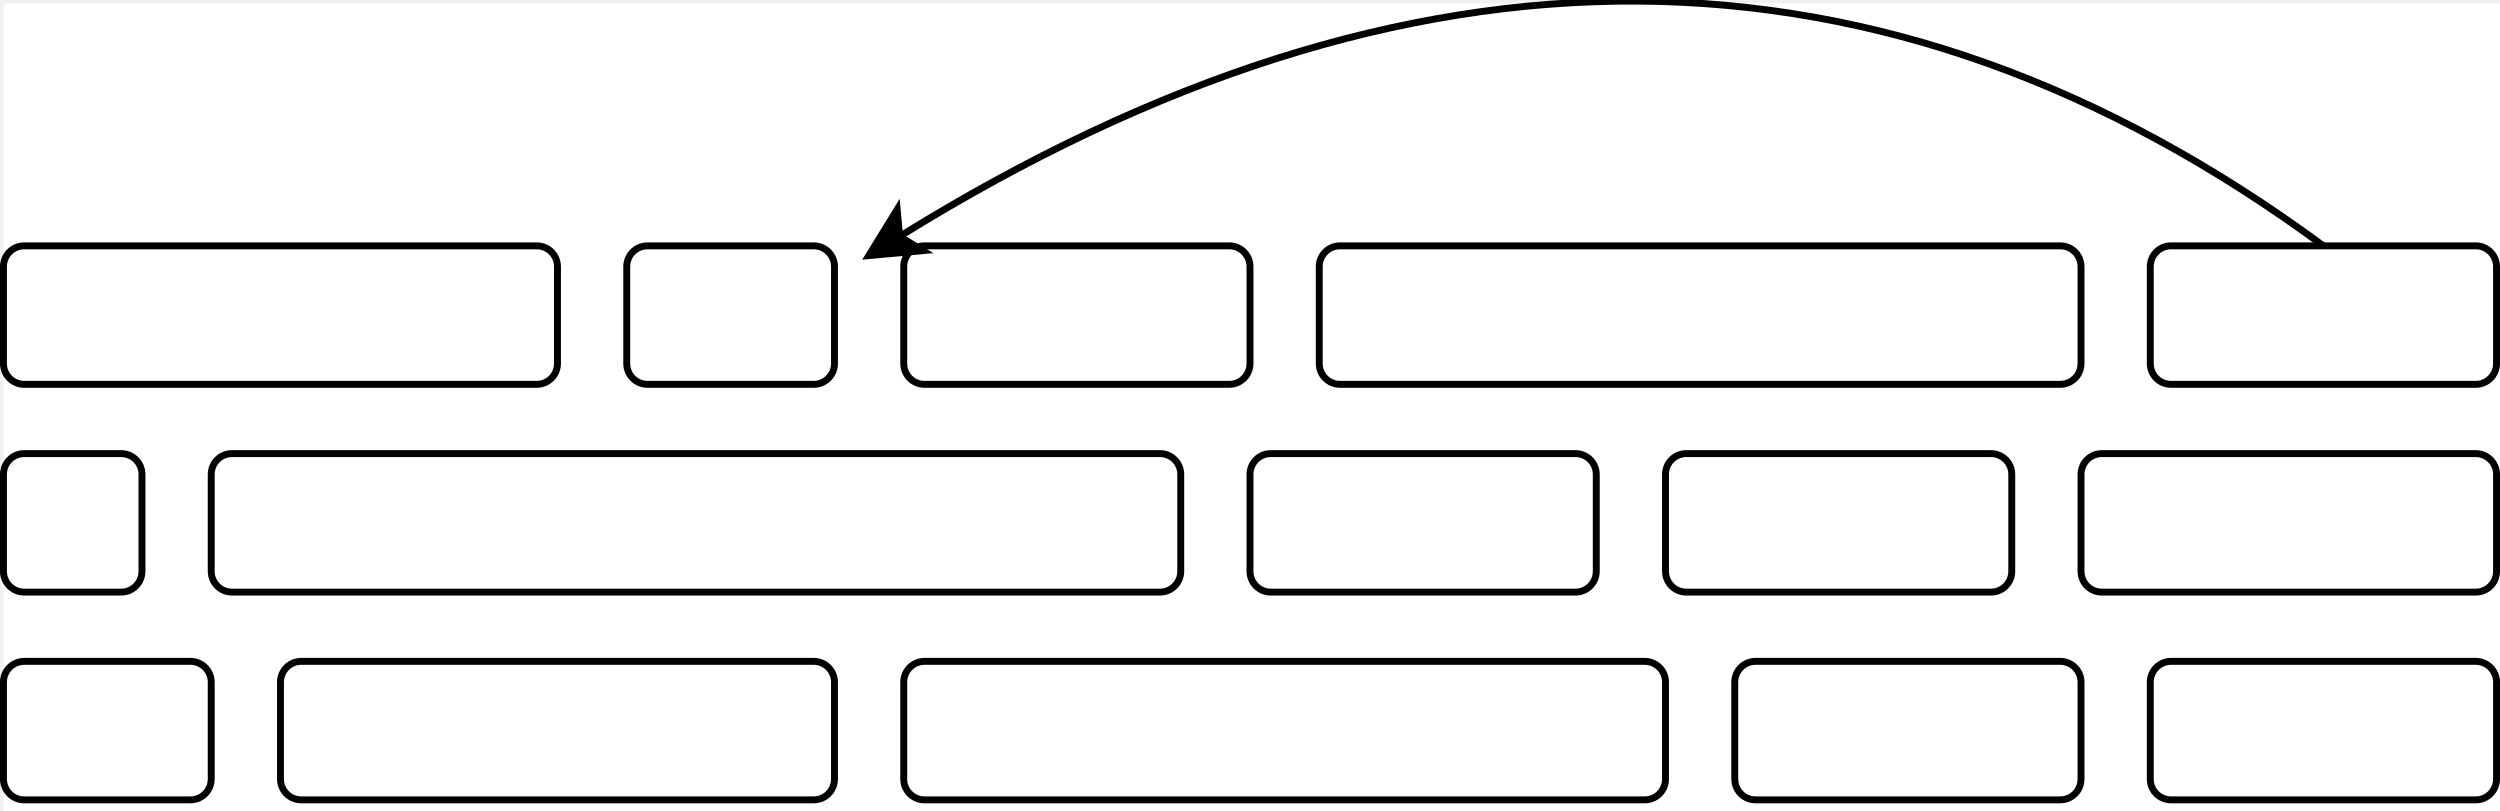
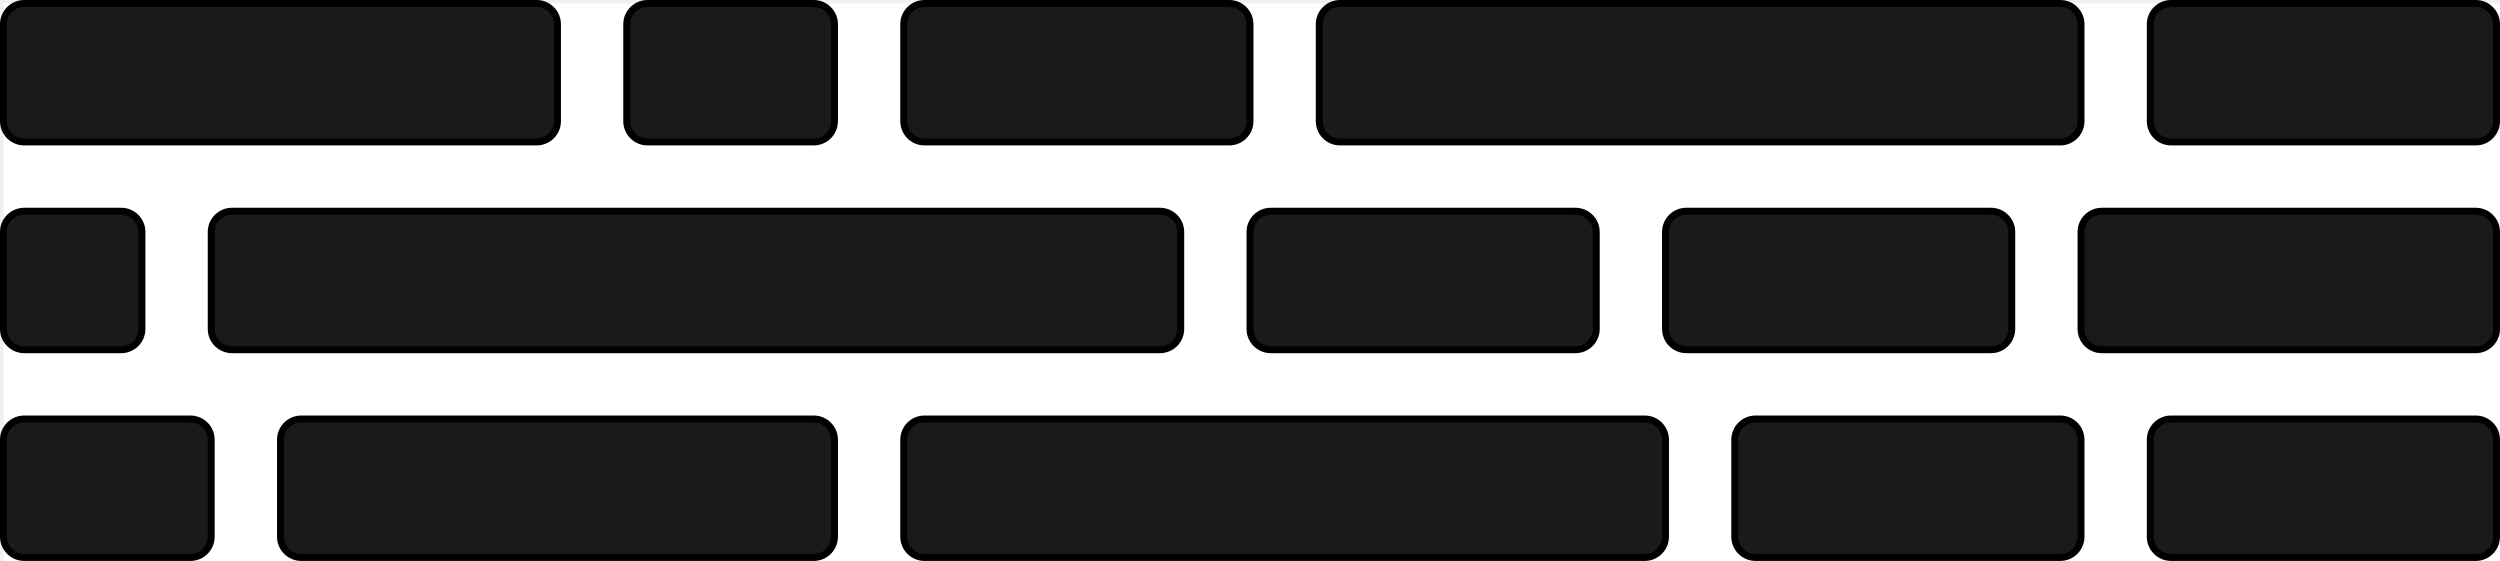
- <svg xmlns="http://www.w3.org/2000/svg" version="1.1" width="361px" height="117px" viewBox="-0.5 -0.5 361 117" content="&lt;mxfile host=&quot;app.diagrams.net&quot; modified=&quot;2024-06-08T23:06:52.420Z&quot; agent=&quot;Mozilla/5.0 (Macintosh; Intel Mac OS X 10_15_7) AppleWebKit/537.36 (KHTML, like Gecko) Chrome/125.0.0.0 Safari/537.36&quot; etag=&quot;z_FRhjTnw4ynjUXDyOXb&quot; version=&quot;24.4.6&quot; type=&quot;device&quot; scale=&quot;1&quot; border=&quot;0&quot;&gt;&#10;  &lt;diagram name=&quot;Page-1&quot; id=&quot;-L9P3CJLe1H8UbRwAlWn&quot;&gt;&#10;    &lt;mxGraphModel dx=&quot;1434&quot; dy=&quot;820&quot; grid=&quot;1&quot; gridSize=&quot;10&quot; guides=&quot;1&quot; tooltips=&quot;1&quot; connect=&quot;1&quot; arrows=&quot;1&quot; fold=&quot;1&quot; page=&quot;1&quot; pageScale=&quot;1&quot; pageWidth=&quot;850&quot; pageHeight=&quot;1100&quot; math=&quot;0&quot; shadow=&quot;0&quot;&gt;&#10;      &lt;root&gt;&#10;        &lt;mxCell id=&quot;0&quot; /&gt;&#10;        &lt;mxCell id=&quot;1&quot; parent=&quot;0&quot; /&gt;&#10;        &lt;mxCell id=&quot;mIhOMeMMmywrf6HBkGnQ-1&quot; value=&quot;&quot; style=&quot;rounded=1;whiteSpace=wrap;html=1;&quot; vertex=&quot;1&quot; parent=&quot;1&quot;&gt;&#10;          &lt;mxGeometry x=&quot;170&quot; y=&quot;140&quot; width=&quot;80&quot; height=&quot;20&quot; as=&quot;geometry&quot; /&gt;&#10;        &lt;/mxCell&gt;&#10;        &lt;mxCell id=&quot;mIhOMeMMmywrf6HBkGnQ-2&quot; value=&quot;&quot; style=&quot;rounded=1;whiteSpace=wrap;html=1;&quot; vertex=&quot;1&quot; parent=&quot;1&quot;&gt;&#10;          &lt;mxGeometry x=&quot;260&quot; y=&quot;140&quot; width=&quot;30&quot; height=&quot;20&quot; as=&quot;geometry&quot; /&gt;&#10;        &lt;/mxCell&gt;&#10;        &lt;mxCell id=&quot;mIhOMeMMmywrf6HBkGnQ-3&quot; value=&quot;&quot; style=&quot;rounded=1;whiteSpace=wrap;html=1;&quot; vertex=&quot;1&quot; parent=&quot;1&quot;&gt;&#10;          &lt;mxGeometry x=&quot;300&quot; y=&quot;140&quot; width=&quot;50&quot; height=&quot;20&quot; as=&quot;geometry&quot; /&gt;&#10;        &lt;/mxCell&gt;&#10;        &lt;mxCell id=&quot;mIhOMeMMmywrf6HBkGnQ-4&quot; value=&quot;&quot; style=&quot;rounded=1;whiteSpace=wrap;html=1;&quot; vertex=&quot;1&quot; parent=&quot;1&quot;&gt;&#10;          &lt;mxGeometry x=&quot;360&quot; y=&quot;140&quot; width=&quot;110&quot; height=&quot;20&quot; as=&quot;geometry&quot; /&gt;&#10;        &lt;/mxCell&gt;&#10;        &lt;mxCell id=&quot;mIhOMeMMmywrf6HBkGnQ-5&quot; value=&quot;&quot; style=&quot;rounded=1;whiteSpace=wrap;html=1;&quot; vertex=&quot;1&quot; parent=&quot;1&quot;&gt;&#10;          &lt;mxGeometry x=&quot;480&quot; y=&quot;140&quot; width=&quot;50&quot; height=&quot;20&quot; as=&quot;geometry&quot; /&gt;&#10;        &lt;/mxCell&gt;&#10;        &lt;mxCell id=&quot;mIhOMeMMmywrf6HBkGnQ-6&quot; value=&quot;&quot; style=&quot;curved=1;endArrow=classic;html=1;rounded=0;exitX=0.5;exitY=0;exitDx=0;exitDy=0;entryX=-0.12;entryY=0.1;entryDx=0;entryDy=0;entryPerimeter=0;&quot; edge=&quot;1&quot; parent=&quot;1&quot; source=&quot;mIhOMeMMmywrf6HBkGnQ-5&quot; target=&quot;mIhOMeMMmywrf6HBkGnQ-3&quot;&gt;&#10;          &lt;mxGeometry width=&quot;50&quot; height=&quot;50&quot; relative=&quot;1&quot; as=&quot;geometry&quot;&gt;&#10;            &lt;mxPoint x=&quot;400&quot; y=&quot;380&quot; as=&quot;sourcePoint&quot; /&gt;&#10;            &lt;mxPoint x=&quot;290&quot; y=&quot;130&quot; as=&quot;targetPoint&quot; /&gt;&#10;            &lt;Array as=&quot;points&quot;&gt;&#10;              &lt;mxPoint x=&quot;410&quot; y=&quot;70&quot; /&gt;&#10;            &lt;/Array&gt;&#10;          &lt;/mxGeometry&gt;&#10;        &lt;/mxCell&gt;&#10;        &lt;mxCell id=&quot;mIhOMeMMmywrf6HBkGnQ-9&quot; value=&quot;&quot; style=&quot;rounded=1;whiteSpace=wrap;html=1;&quot; vertex=&quot;1&quot; parent=&quot;1&quot;&gt;&#10;          &lt;mxGeometry x=&quot;170&quot; y=&quot;170&quot; width=&quot;20&quot; height=&quot;20&quot; as=&quot;geometry&quot; /&gt;&#10;        &lt;/mxCell&gt;&#10;        &lt;mxCell id=&quot;mIhOMeMMmywrf6HBkGnQ-10&quot; value=&quot;&quot; style=&quot;rounded=1;whiteSpace=wrap;html=1;&quot; vertex=&quot;1&quot; parent=&quot;1&quot;&gt;&#10;          &lt;mxGeometry x=&quot;200&quot; y=&quot;170&quot; width=&quot;140&quot; height=&quot;20&quot; as=&quot;geometry&quot; /&gt;&#10;        &lt;/mxCell&gt;&#10;        &lt;mxCell id=&quot;mIhOMeMMmywrf6HBkGnQ-11&quot; value=&quot;&quot; style=&quot;rounded=1;whiteSpace=wrap;html=1;&quot; vertex=&quot;1&quot; parent=&quot;1&quot;&gt;&#10;          &lt;mxGeometry x=&quot;350&quot; y=&quot;170&quot; width=&quot;50&quot; height=&quot;20&quot; as=&quot;geometry&quot; /&gt;&#10;        &lt;/mxCell&gt;&#10;        &lt;mxCell id=&quot;mIhOMeMMmywrf6HBkGnQ-12&quot; value=&quot;&quot; style=&quot;rounded=1;whiteSpace=wrap;html=1;&quot; vertex=&quot;1&quot; parent=&quot;1&quot;&gt;&#10;          &lt;mxGeometry x=&quot;410&quot; y=&quot;170&quot; width=&quot;50&quot; height=&quot;20&quot; as=&quot;geometry&quot; /&gt;&#10;        &lt;/mxCell&gt;&#10;        &lt;mxCell id=&quot;mIhOMeMMmywrf6HBkGnQ-13&quot; value=&quot;&quot; style=&quot;rounded=1;whiteSpace=wrap;html=1;&quot; vertex=&quot;1&quot; parent=&quot;1&quot;&gt;&#10;          &lt;mxGeometry x=&quot;470&quot; y=&quot;170&quot; width=&quot;60&quot; height=&quot;20&quot; as=&quot;geometry&quot; /&gt;&#10;        &lt;/mxCell&gt;&#10;        &lt;mxCell id=&quot;mIhOMeMMmywrf6HBkGnQ-14&quot; value=&quot;&quot; style=&quot;rounded=1;whiteSpace=wrap;html=1;&quot; vertex=&quot;1&quot; parent=&quot;1&quot;&gt;&#10;          &lt;mxGeometry x=&quot;170&quot; y=&quot;200&quot; width=&quot;30&quot; height=&quot;20&quot; as=&quot;geometry&quot; /&gt;&#10;        &lt;/mxCell&gt;&#10;        &lt;mxCell id=&quot;mIhOMeMMmywrf6HBkGnQ-15&quot; value=&quot;&quot; style=&quot;rounded=1;whiteSpace=wrap;html=1;&quot; vertex=&quot;1&quot; parent=&quot;1&quot;&gt;&#10;          &lt;mxGeometry x=&quot;210&quot; y=&quot;200&quot; width=&quot;80&quot; height=&quot;20&quot; as=&quot;geometry&quot; /&gt;&#10;        &lt;/mxCell&gt;&#10;        &lt;mxCell id=&quot;mIhOMeMMmywrf6HBkGnQ-16&quot; value=&quot;&quot; style=&quot;rounded=1;whiteSpace=wrap;html=1;&quot; vertex=&quot;1&quot; parent=&quot;1&quot;&gt;&#10;          &lt;mxGeometry x=&quot;300&quot; y=&quot;200&quot; width=&quot;110&quot; height=&quot;20&quot; as=&quot;geometry&quot; /&gt;&#10;        &lt;/mxCell&gt;&#10;        &lt;mxCell id=&quot;mIhOMeMMmywrf6HBkGnQ-17&quot; value=&quot;&quot; style=&quot;rounded=1;whiteSpace=wrap;html=1;&quot; vertex=&quot;1&quot; parent=&quot;1&quot;&gt;&#10;          &lt;mxGeometry x=&quot;420&quot; y=&quot;200&quot; width=&quot;50&quot; height=&quot;20&quot; as=&quot;geometry&quot; /&gt;&#10;        &lt;/mxCell&gt;&#10;        &lt;mxCell id=&quot;mIhOMeMMmywrf6HBkGnQ-18&quot; value=&quot;&quot; style=&quot;rounded=1;whiteSpace=wrap;html=1;&quot; vertex=&quot;1&quot; parent=&quot;1&quot;&gt;&#10;          &lt;mxGeometry x=&quot;480&quot; y=&quot;200&quot; width=&quot;50&quot; height=&quot;20&quot; as=&quot;geometry&quot; /&gt;&#10;        &lt;/mxCell&gt;&#10;      &lt;/root&gt;&#10;    &lt;/mxGraphModel&gt;&#10;  &lt;/diagram&gt;&#10;&lt;/mxfile&gt;&#10;" style="background-color: rgb(255, 255, 255);">
+ <svg xmlns="http://www.w3.org/2000/svg" version="1.1" width="361px" height="81px" viewBox="-0.5 -0.5 361 81" content="&lt;mxfile host=&quot;app.diagrams.net&quot; modified=&quot;2024-06-09T02:48:51.172Z&quot; agent=&quot;Mozilla/5.0 (Macintosh; Intel Mac OS X 10_15_7) AppleWebKit/537.36 (KHTML, like Gecko) Chrome/125.0.0.0 Safari/537.36&quot; etag=&quot;LmZFKoNCXpsan9bs7GlP&quot; version=&quot;24.4.6&quot; type=&quot;device&quot; pages=&quot;2&quot; scale=&quot;1&quot; border=&quot;0&quot;&gt;&#10;  &lt;diagram name=&quot;Page-1&quot; id=&quot;-L9P3CJLe1H8UbRwAlWn&quot;&gt;&#10;    &lt;mxGraphModel dx=&quot;1434&quot; dy=&quot;820&quot; grid=&quot;1&quot; gridSize=&quot;10&quot; guides=&quot;1&quot; tooltips=&quot;1&quot; connect=&quot;1&quot; arrows=&quot;1&quot; fold=&quot;1&quot; page=&quot;1&quot; pageScale=&quot;1&quot; pageWidth=&quot;850&quot; pageHeight=&quot;1100&quot; math=&quot;0&quot; shadow=&quot;0&quot;&gt;&#10;      &lt;root&gt;&#10;        &lt;mxCell id=&quot;0&quot; /&gt;&#10;        &lt;mxCell id=&quot;1&quot; parent=&quot;0&quot; /&gt;&#10;        &lt;mxCell id=&quot;mIhOMeMMmywrf6HBkGnQ-1&quot; value=&quot;&quot; style=&quot;rounded=1;whiteSpace=wrap;html=1;fillColor=#1A1A1A;&quot; vertex=&quot;1&quot; parent=&quot;1&quot;&gt;&#10;          &lt;mxGeometry x=&quot;170&quot; y=&quot;140&quot; width=&quot;80&quot; height=&quot;20&quot; as=&quot;geometry&quot; /&gt;&#10;        &lt;/mxCell&gt;&#10;        &lt;mxCell id=&quot;mIhOMeMMmywrf6HBkGnQ-2&quot; value=&quot;&quot; style=&quot;rounded=1;whiteSpace=wrap;html=1;fillColor=#1A1A1A;&quot; vertex=&quot;1&quot; parent=&quot;1&quot;&gt;&#10;          &lt;mxGeometry x=&quot;260&quot; y=&quot;140&quot; width=&quot;30&quot; height=&quot;20&quot; as=&quot;geometry&quot; /&gt;&#10;        &lt;/mxCell&gt;&#10;        &lt;mxCell id=&quot;mIhOMeMMmywrf6HBkGnQ-3&quot; value=&quot;&quot; style=&quot;rounded=1;whiteSpace=wrap;html=1;fillColor=#1A1A1A;&quot; vertex=&quot;1&quot; parent=&quot;1&quot;&gt;&#10;          &lt;mxGeometry x=&quot;300&quot; y=&quot;140&quot; width=&quot;50&quot; height=&quot;20&quot; as=&quot;geometry&quot; /&gt;&#10;        &lt;/mxCell&gt;&#10;        &lt;mxCell id=&quot;mIhOMeMMmywrf6HBkGnQ-4&quot; value=&quot;&quot; style=&quot;rounded=1;whiteSpace=wrap;html=1;fillColor=#1A1A1A;&quot; vertex=&quot;1&quot; parent=&quot;1&quot;&gt;&#10;          &lt;mxGeometry x=&quot;360&quot; y=&quot;140&quot; width=&quot;110&quot; height=&quot;20&quot; as=&quot;geometry&quot; /&gt;&#10;        &lt;/mxCell&gt;&#10;        &lt;mxCell id=&quot;mIhOMeMMmywrf6HBkGnQ-5&quot; value=&quot;&quot; style=&quot;rounded=1;whiteSpace=wrap;html=1;fillColor=#1A1A1A;&quot; vertex=&quot;1&quot; parent=&quot;1&quot;&gt;&#10;          &lt;mxGeometry x=&quot;480&quot; y=&quot;140&quot; width=&quot;50&quot; height=&quot;20&quot; as=&quot;geometry&quot; /&gt;&#10;        &lt;/mxCell&gt;&#10;        &lt;mxCell id=&quot;mIhOMeMMmywrf6HBkGnQ-9&quot; value=&quot;&quot; style=&quot;rounded=1;whiteSpace=wrap;html=1;fillColor=#1A1A1A;&quot; vertex=&quot;1&quot; parent=&quot;1&quot;&gt;&#10;          &lt;mxGeometry x=&quot;170&quot; y=&quot;170&quot; width=&quot;20&quot; height=&quot;20&quot; as=&quot;geometry&quot; /&gt;&#10;        &lt;/mxCell&gt;&#10;        &lt;mxCell id=&quot;mIhOMeMMmywrf6HBkGnQ-10&quot; value=&quot;&quot; style=&quot;rounded=1;whiteSpace=wrap;html=1;fillColor=#1A1A1A;&quot; vertex=&quot;1&quot; parent=&quot;1&quot;&gt;&#10;          &lt;mxGeometry x=&quot;200&quot; y=&quot;170&quot; width=&quot;140&quot; height=&quot;20&quot; as=&quot;geometry&quot; /&gt;&#10;        &lt;/mxCell&gt;&#10;        &lt;mxCell id=&quot;mIhOMeMMmywrf6HBkGnQ-11&quot; value=&quot;&quot; style=&quot;rounded=1;whiteSpace=wrap;html=1;fillColor=#1A1A1A;&quot; vertex=&quot;1&quot; parent=&quot;1&quot;&gt;&#10;          &lt;mxGeometry x=&quot;350&quot; y=&quot;170&quot; width=&quot;50&quot; height=&quot;20&quot; as=&quot;geometry&quot; /&gt;&#10;        &lt;/mxCell&gt;&#10;        &lt;mxCell id=&quot;mIhOMeMMmywrf6HBkGnQ-12&quot; value=&quot;&quot; style=&quot;rounded=1;whiteSpace=wrap;html=1;fillColor=#1A1A1A;&quot; vertex=&quot;1&quot; parent=&quot;1&quot;&gt;&#10;          &lt;mxGeometry x=&quot;410&quot; y=&quot;170&quot; width=&quot;50&quot; height=&quot;20&quot; as=&quot;geometry&quot; /&gt;&#10;        &lt;/mxCell&gt;&#10;        &lt;mxCell id=&quot;mIhOMeMMmywrf6HBkGnQ-13&quot; value=&quot;&quot; style=&quot;rounded=1;whiteSpace=wrap;html=1;fillColor=#1A1A1A;&quot; vertex=&quot;1&quot; parent=&quot;1&quot;&gt;&#10;          &lt;mxGeometry x=&quot;470&quot; y=&quot;170&quot; width=&quot;60&quot; height=&quot;20&quot; as=&quot;geometry&quot; /&gt;&#10;        &lt;/mxCell&gt;&#10;        &lt;mxCell id=&quot;mIhOMeMMmywrf6HBkGnQ-14&quot; value=&quot;&quot; style=&quot;rounded=1;whiteSpace=wrap;html=1;fillColor=#1A1A1A;&quot; vertex=&quot;1&quot; parent=&quot;1&quot;&gt;&#10;          &lt;mxGeometry x=&quot;170&quot; y=&quot;200&quot; width=&quot;30&quot; height=&quot;20&quot; as=&quot;geometry&quot; /&gt;&#10;        &lt;/mxCell&gt;&#10;        &lt;mxCell id=&quot;mIhOMeMMmywrf6HBkGnQ-15&quot; value=&quot;&quot; style=&quot;rounded=1;whiteSpace=wrap;html=1;fillColor=#1A1A1A;&quot; vertex=&quot;1&quot; parent=&quot;1&quot;&gt;&#10;          &lt;mxGeometry x=&quot;210&quot; y=&quot;200&quot; width=&quot;80&quot; height=&quot;20&quot; as=&quot;geometry&quot; /&gt;&#10;        &lt;/mxCell&gt;&#10;        &lt;mxCell id=&quot;mIhOMeMMmywrf6HBkGnQ-16&quot; value=&quot;&quot; style=&quot;rounded=1;whiteSpace=wrap;html=1;fillColor=#1A1A1A;&quot; vertex=&quot;1&quot; parent=&quot;1&quot;&gt;&#10;          &lt;mxGeometry x=&quot;300&quot; y=&quot;200&quot; width=&quot;110&quot; height=&quot;20&quot; as=&quot;geometry&quot; /&gt;&#10;        &lt;/mxCell&gt;&#10;        &lt;mxCell id=&quot;mIhOMeMMmywrf6HBkGnQ-17&quot; value=&quot;&quot; style=&quot;rounded=1;whiteSpace=wrap;html=1;fillColor=#1A1A1A;&quot; vertex=&quot;1&quot; parent=&quot;1&quot;&gt;&#10;          &lt;mxGeometry x=&quot;420&quot; y=&quot;200&quot; width=&quot;50&quot; height=&quot;20&quot; as=&quot;geometry&quot; /&gt;&#10;        &lt;/mxCell&gt;&#10;        &lt;mxCell id=&quot;mIhOMeMMmywrf6HBkGnQ-18&quot; value=&quot;&quot; style=&quot;rounded=1;whiteSpace=wrap;html=1;fillColor=#1A1A1A;&quot; vertex=&quot;1&quot; parent=&quot;1&quot;&gt;&#10;          &lt;mxGeometry x=&quot;480&quot; y=&quot;200&quot; width=&quot;50&quot; height=&quot;20&quot; as=&quot;geometry&quot; /&gt;&#10;        &lt;/mxCell&gt;&#10;      &lt;/root&gt;&#10;    &lt;/mxGraphModel&gt;&#10;  &lt;/diagram&gt;&#10;  &lt;diagram id=&quot;1wQh-ptLwXGKhZmS9WOq&quot; name=&quot;Page-2&quot;&gt;&#10;    &lt;mxGraphModel dx=&quot;1434&quot; dy=&quot;820&quot; grid=&quot;1&quot; gridSize=&quot;10&quot; guides=&quot;1&quot; tooltips=&quot;1&quot; connect=&quot;1&quot; arrows=&quot;1&quot; fold=&quot;1&quot; page=&quot;1&quot; pageScale=&quot;1&quot; pageWidth=&quot;850&quot; pageHeight=&quot;1100&quot; math=&quot;0&quot; shadow=&quot;0&quot;&gt;&#10;      &lt;root&gt;&#10;        &lt;mxCell id=&quot;0&quot; /&gt;&#10;        &lt;mxCell id=&quot;1&quot; parent=&quot;0&quot; /&gt;&#10;        &lt;mxCell id=&quot;oLnxOHwvnyGeQR_MNEbW-1&quot; value=&quot;&quot; style=&quot;rounded=1;whiteSpace=wrap;html=1;&quot; vertex=&quot;1&quot; parent=&quot;1&quot;&gt;&#10;          &lt;mxGeometry x=&quot;480&quot; y=&quot;140&quot; width=&quot;50&quot; height=&quot;20&quot; as=&quot;geometry&quot; /&gt;&#10;        &lt;/mxCell&gt;&#10;      &lt;/root&gt;&#10;    &lt;/mxGraphModel&gt;&#10;  &lt;/diagram&gt;&#10;&lt;/mxfile&gt;&#10;" style="background-color: rgb(255, 255, 255);">
  <defs />
  <rect fill="#ffffff" width="100%" height="100%" x="0" y="0" />
  <g>
    <g>
-       <rect x="0" y="35" width="80" height="20" rx="3" ry="3" fill="rgb(255, 255, 255)" stroke="rgb(0, 0, 0)" pointer-events="all" />
+       <rect x="0" y="0" width="80" height="20" rx="3" ry="3" fill="#1a1a1a" stroke="rgb(0, 0, 0)" pointer-events="all" />
    </g>
    <g>
-       <rect x="90" y="35" width="30" height="20" rx="3" ry="3" fill="rgb(255, 255, 255)" stroke="rgb(0, 0, 0)" pointer-events="all" />
+       <rect x="90" y="0" width="30" height="20" rx="3" ry="3" fill="#1a1a1a" stroke="rgb(0, 0, 0)" pointer-events="all" />
    </g>
    <g>
-       <rect x="130" y="35" width="50" height="20" rx="3" ry="3" fill="rgb(255, 255, 255)" stroke="rgb(0, 0, 0)" pointer-events="all" />
+       <rect x="130" y="0" width="50" height="20" rx="3" ry="3" fill="#1a1a1a" stroke="rgb(0, 0, 0)" pointer-events="all" />
    </g>
    <g>
-       <rect x="190" y="35" width="110" height="20" rx="3" ry="3" fill="rgb(255, 255, 255)" stroke="rgb(0, 0, 0)" pointer-events="all" />
+       <rect x="190" y="0" width="110" height="20" rx="3" ry="3" fill="#1a1a1a" stroke="rgb(0, 0, 0)" pointer-events="all" />
    </g>
    <g>
-       <rect x="310" y="35" width="50" height="20" rx="3" ry="3" fill="rgb(255, 255, 255)" stroke="rgb(0, 0, 0)" pointer-events="all" />
+       <rect x="310" y="0" width="50" height="20" rx="3" ry="3" fill="#1a1a1a" stroke="rgb(0, 0, 0)" pointer-events="all" />
    </g>
    <g>
-       <path d="M 335 35 Q 240 -35 129.41 33.64" fill="none" stroke="rgb(0, 0, 0)" stroke-miterlimit="10" pointer-events="stroke" />
-       <path d="M 124.95 36.41 L 129.05 29.75 L 129.41 33.64 L 132.74 35.69 Z" fill="rgb(0, 0, 0)" stroke="rgb(0, 0, 0)" stroke-miterlimit="10" pointer-events="all" />
+       <rect x="0" y="30" width="20" height="20" rx="3" ry="3" fill="#1a1a1a" stroke="rgb(0, 0, 0)" pointer-events="all" />
    </g>
    <g>
-       <rect x="0" y="65" width="20" height="20" rx="3" ry="3" fill="rgb(255, 255, 255)" stroke="rgb(0, 0, 0)" pointer-events="all" />
+       <rect x="30" y="30" width="140" height="20" rx="3" ry="3" fill="#1a1a1a" stroke="rgb(0, 0, 0)" pointer-events="all" />
    </g>
    <g>
-       <rect x="30" y="65" width="140" height="20" rx="3" ry="3" fill="rgb(255, 255, 255)" stroke="rgb(0, 0, 0)" pointer-events="all" />
+       <rect x="180" y="30" width="50" height="20" rx="3" ry="3" fill="#1a1a1a" stroke="rgb(0, 0, 0)" pointer-events="all" />
    </g>
    <g>
-       <rect x="180" y="65" width="50" height="20" rx="3" ry="3" fill="rgb(255, 255, 255)" stroke="rgb(0, 0, 0)" pointer-events="all" />
+       <rect x="240" y="30" width="50" height="20" rx="3" ry="3" fill="#1a1a1a" stroke="rgb(0, 0, 0)" pointer-events="all" />
    </g>
    <g>
-       <rect x="240" y="65" width="50" height="20" rx="3" ry="3" fill="rgb(255, 255, 255)" stroke="rgb(0, 0, 0)" pointer-events="all" />
+       <rect x="300" y="30" width="60" height="20" rx="3" ry="3" fill="#1a1a1a" stroke="rgb(0, 0, 0)" pointer-events="all" />
    </g>
    <g>
-       <rect x="300" y="65" width="60" height="20" rx="3" ry="3" fill="rgb(255, 255, 255)" stroke="rgb(0, 0, 0)" pointer-events="all" />
+       <rect x="0" y="60" width="30" height="20" rx="3" ry="3" fill="#1a1a1a" stroke="rgb(0, 0, 0)" pointer-events="all" />
    </g>
    <g>
-       <rect x="0" y="95" width="30" height="20" rx="3" ry="3" fill="rgb(255, 255, 255)" stroke="rgb(0, 0, 0)" pointer-events="all" />
+       <rect x="40" y="60" width="80" height="20" rx="3" ry="3" fill="#1a1a1a" stroke="rgb(0, 0, 0)" pointer-events="all" />
    </g>
    <g>
-       <rect x="40" y="95" width="80" height="20" rx="3" ry="3" fill="rgb(255, 255, 255)" stroke="rgb(0, 0, 0)" pointer-events="all" />
+       <rect x="130" y="60" width="110" height="20" rx="3" ry="3" fill="#1a1a1a" stroke="rgb(0, 0, 0)" pointer-events="all" />
    </g>
    <g>
-       <rect x="130" y="95" width="110" height="20" rx="3" ry="3" fill="rgb(255, 255, 255)" stroke="rgb(0, 0, 0)" pointer-events="all" />
+       <rect x="250" y="60" width="50" height="20" rx="3" ry="3" fill="#1a1a1a" stroke="rgb(0, 0, 0)" pointer-events="all" />
    </g>
    <g>
-       <rect x="250" y="95" width="50" height="20" rx="3" ry="3" fill="rgb(255, 255, 255)" stroke="rgb(0, 0, 0)" pointer-events="all" />
-     </g>
-     <g>
-       <rect x="310" y="95" width="50" height="20" rx="3" ry="3" fill="rgb(255, 255, 255)" stroke="rgb(0, 0, 0)" pointer-events="all" />
+       <rect x="310" y="60" width="50" height="20" rx="3" ry="3" fill="#1a1a1a" stroke="rgb(0, 0, 0)" pointer-events="all" />
    </g>
  </g>
</svg>
